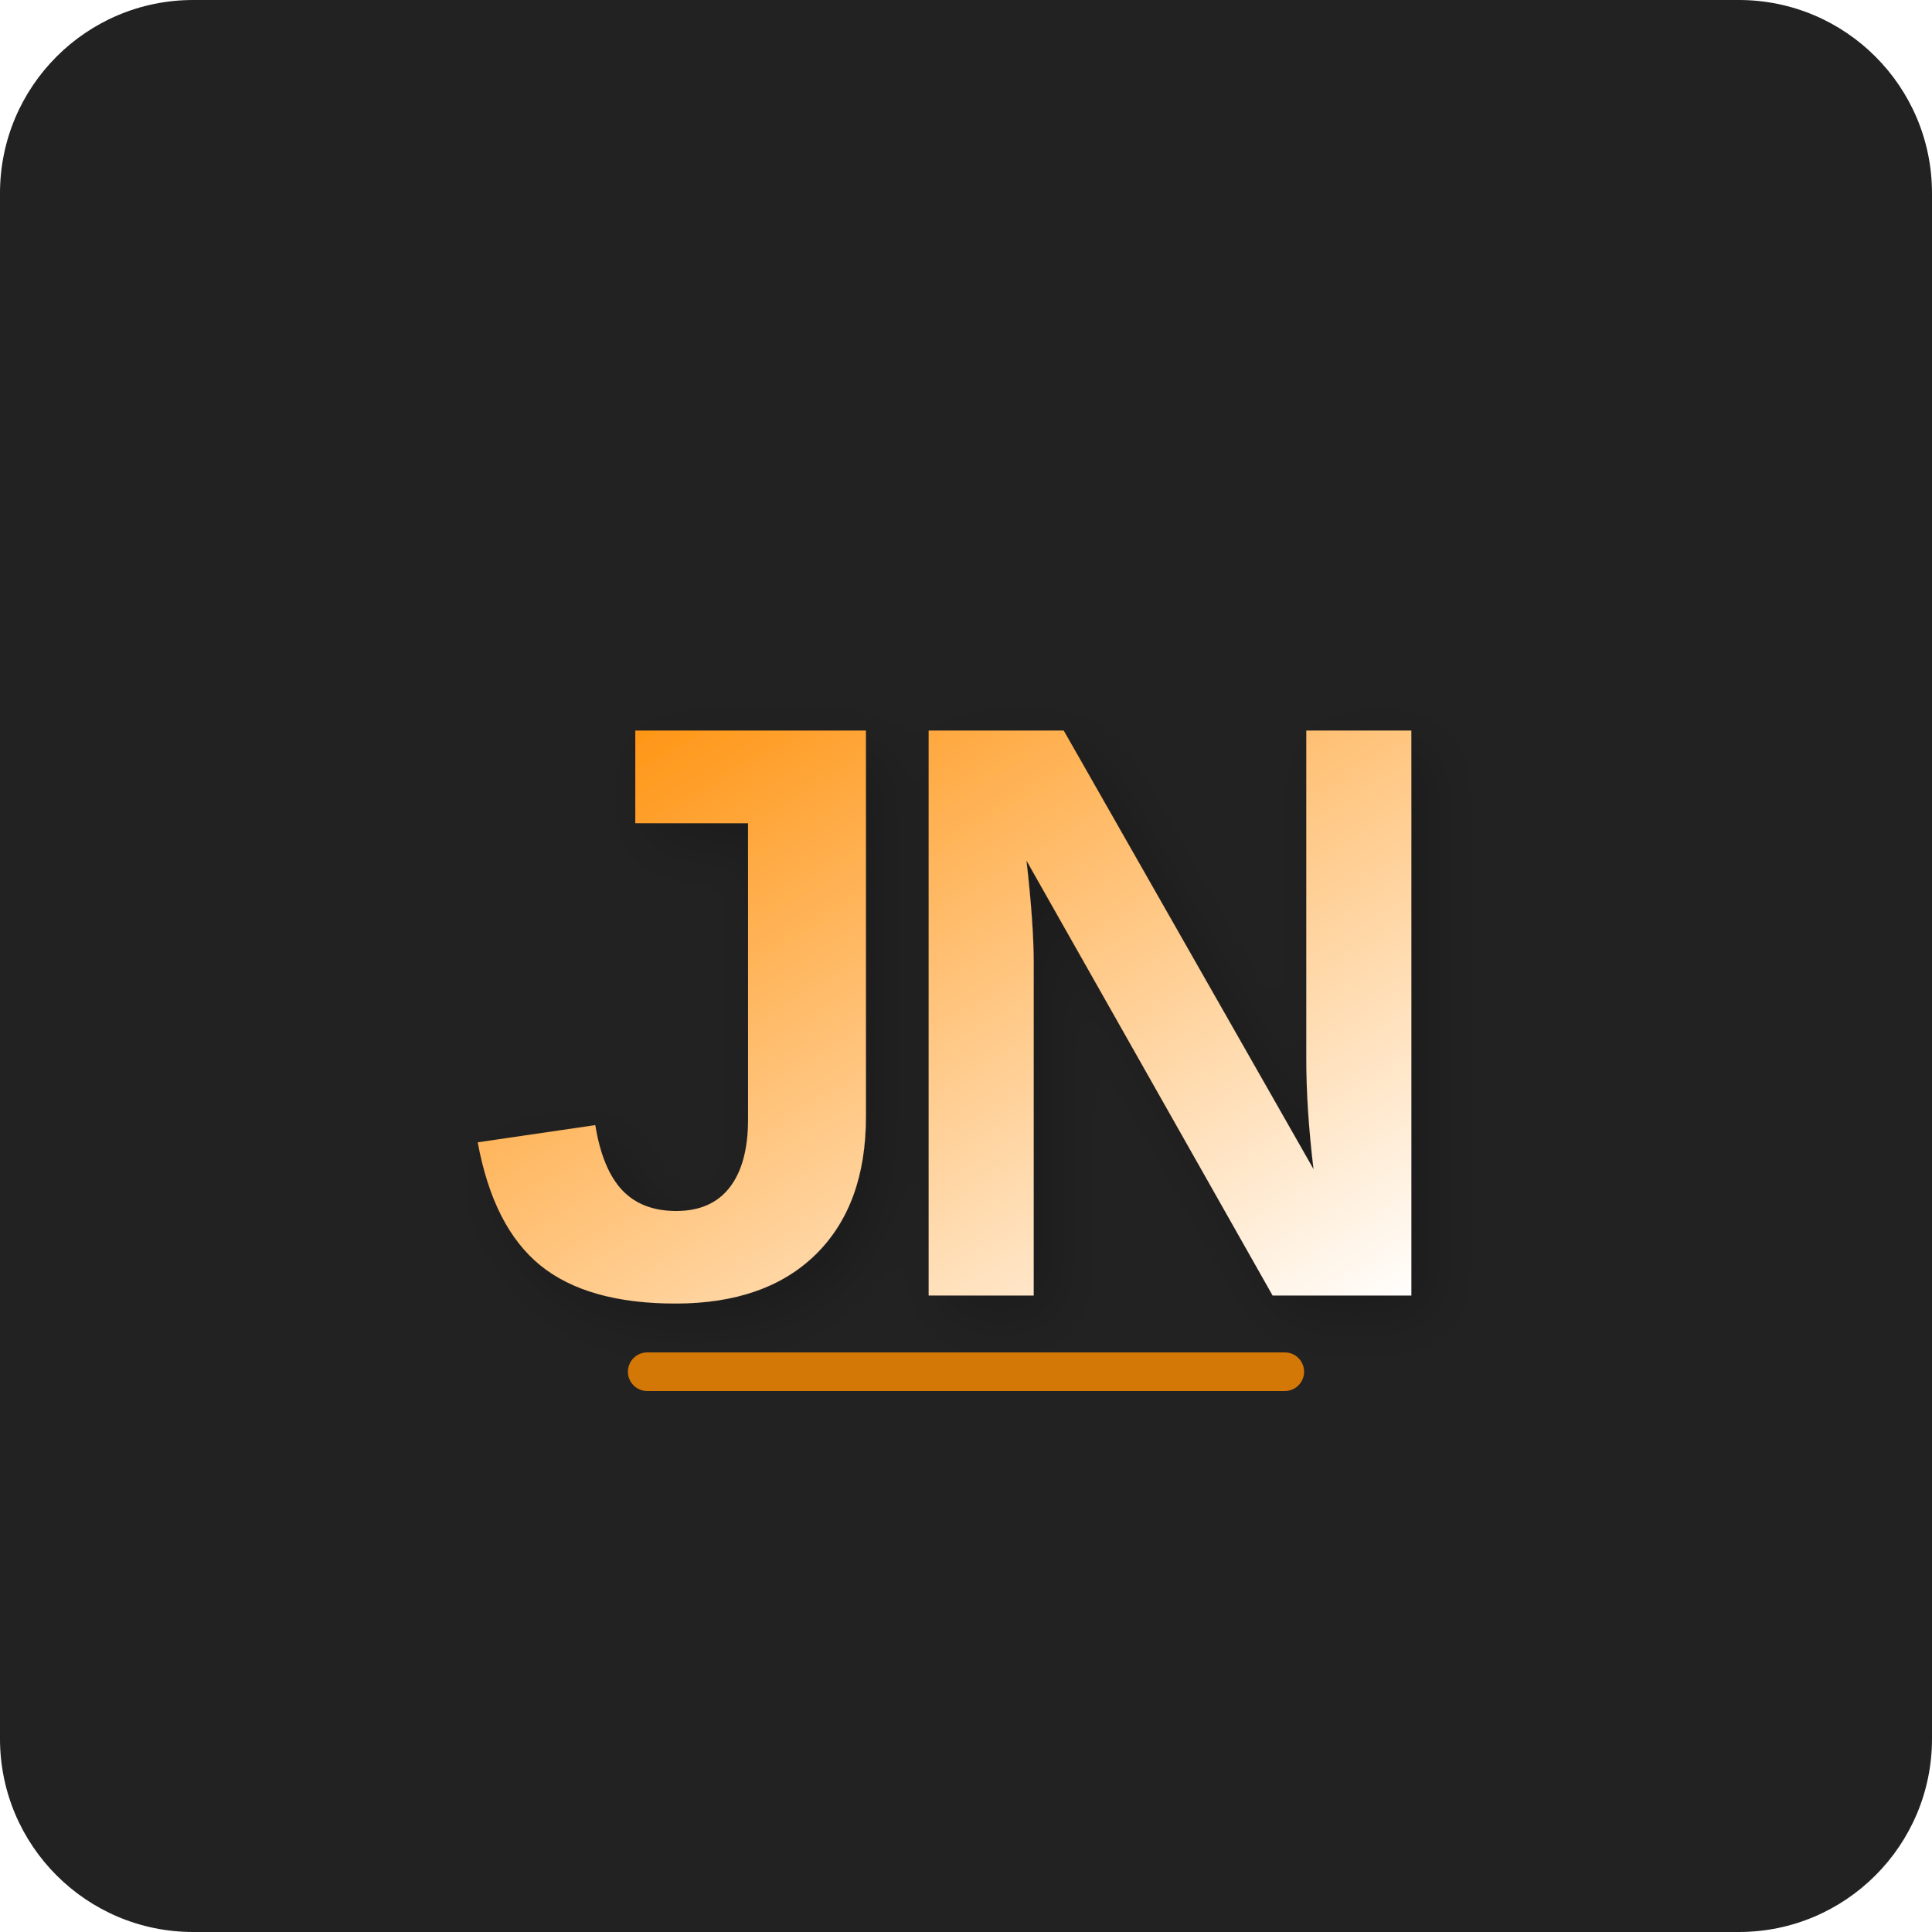
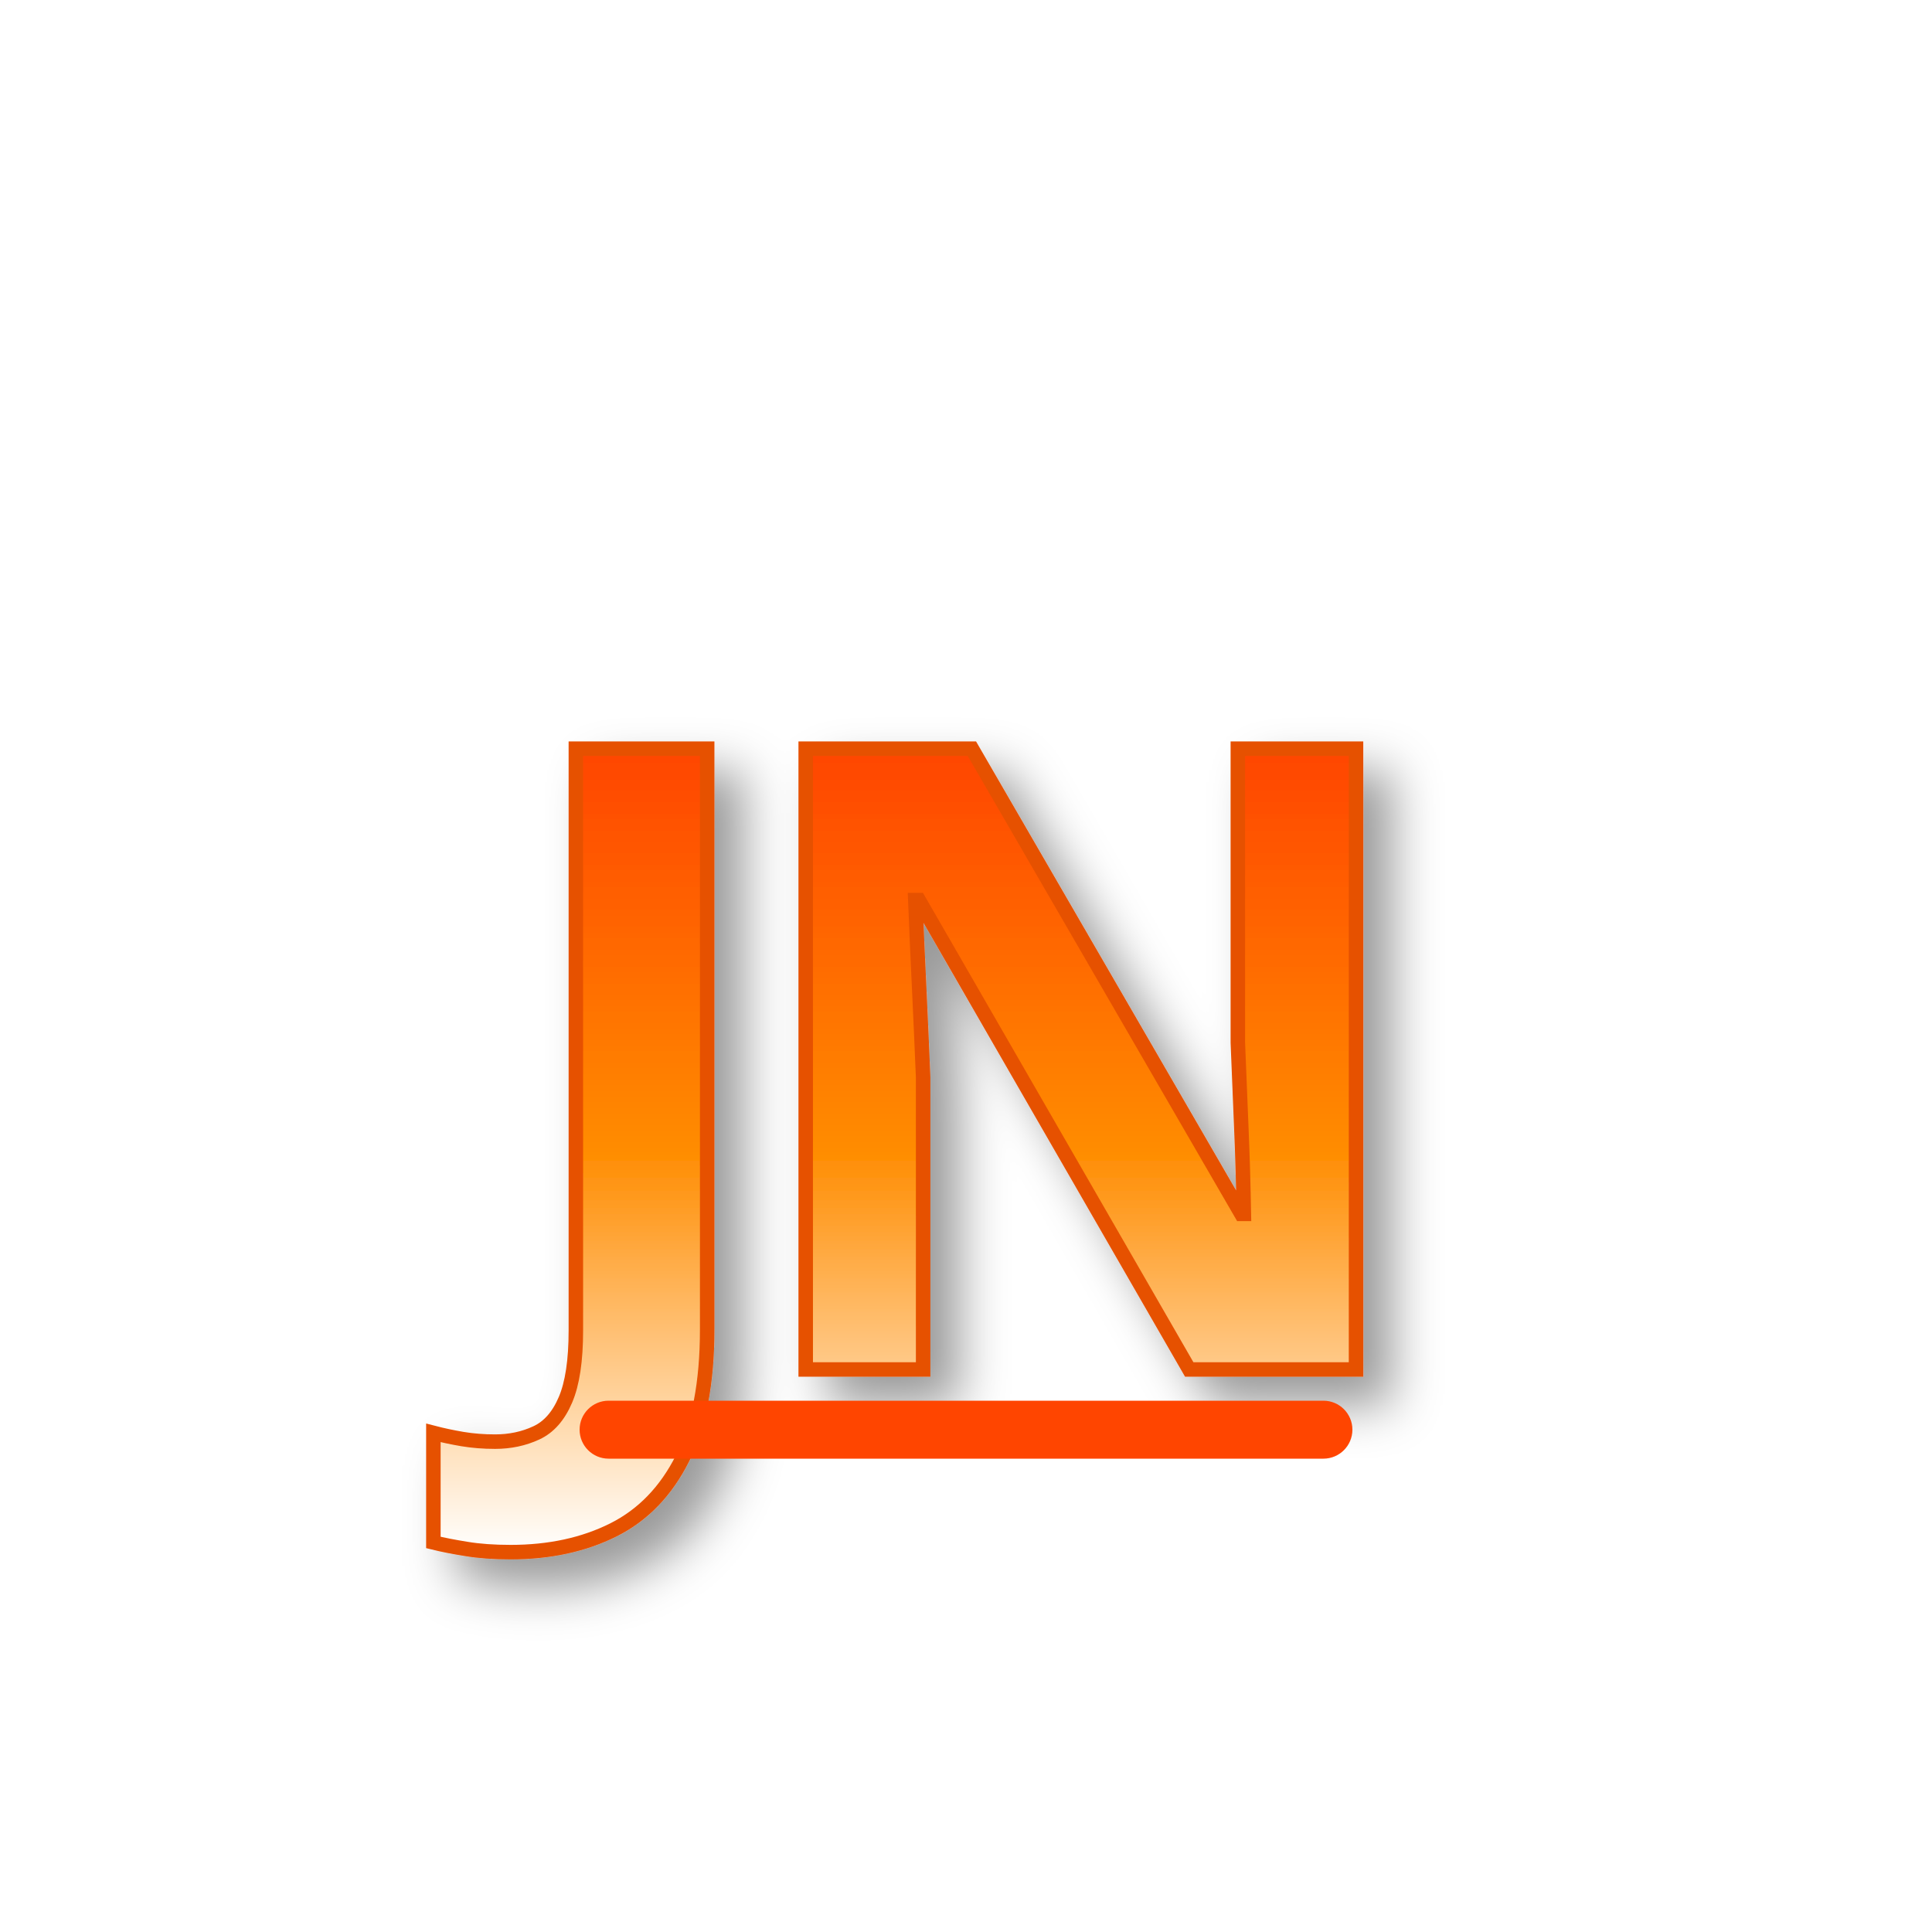
<svg xmlns="http://www.w3.org/2000/svg" width="200" height="200" viewBox="0 0 200 200">
  <defs>
-     <linearGradient id="orangeWhiteGrad" x1="0%" y1="0%" x2="100%" y2="100%">
-       <stop offset="0%" style="stop-color:#FF8C00;stop-opacity:1" />
+     <linearGradient id="strongOrangeGrad" x1="0%" y1="0%" x2="0%" y2="100%">
+       <stop offset="0%" style="stop-color:#FF4500;stop-opacity:1" />
+       <stop offset="50%" style="stop-color:#FF8C00;stop-opacity:1" />
      <stop offset="100%" style="stop-color:#FFFFFF;stop-opacity:1" />
    </linearGradient>
-     <filter id="shadow" x="-20%" y="-20%" width="140%" height="140%">
-       <feGaussianBlur in="SourceAlpha" stdDeviation="3" />
-       <feOffset dx="2" dy="2" result="offsetblur" />
+     <filter id="boldShadow" x="-20%" y="-20%" width="150%" height="150%">
+       <feGaussianBlur in="SourceAlpha" stdDeviation="2.5" />
+       <feOffset dx="3" dy="3" result="offsetblur" />
      <feComponentTransfer>
-         <feFuncA type="linear" slope="0.2" />
+         <feFuncA type="linear" slope="0.4" />
      </feComponentTransfer>
      <feMerge>
        <feMergeNode />
        <feMergeNode in="SourceGraphic" />
      </feMerge>
    </filter>
  </defs>
-   <rect width="200" height="200" fill="#222" rx="20" />
-   <text x="50%" y="55%" font-family="Arial, Helvetica, sans-serif" font-weight="900" font-size="85" fill="url(#orangeWhiteGrad)" text-anchor="middle" letter-spacing="-5" filter="url(#shadow)" dominant-baseline="middle">
+   <text x="50%" y="55%" font-family="Arial Black, Gadget, sans-serif" font-weight="900" font-size="90" fill="url(#strongOrangeGrad)" stroke="#E65100" stroke-width="1.5" text-anchor="middle" letter-spacing="-6" filter="url(#boldShadow)" dominant-baseline="middle">
    JN
  </text>
-   <rect x="65" y="140" width="70" height="4" fill="#FF8C00" rx="2" opacity="0.8" />
+   <rect x="60" y="145" width="80" height="6" fill="#FF4500" rx="3">
+     <animate attributeName="opacity" values="0.7;1;0.7" dur="3s" repeatCount="indefinite" />
+   </rect>
</svg>
